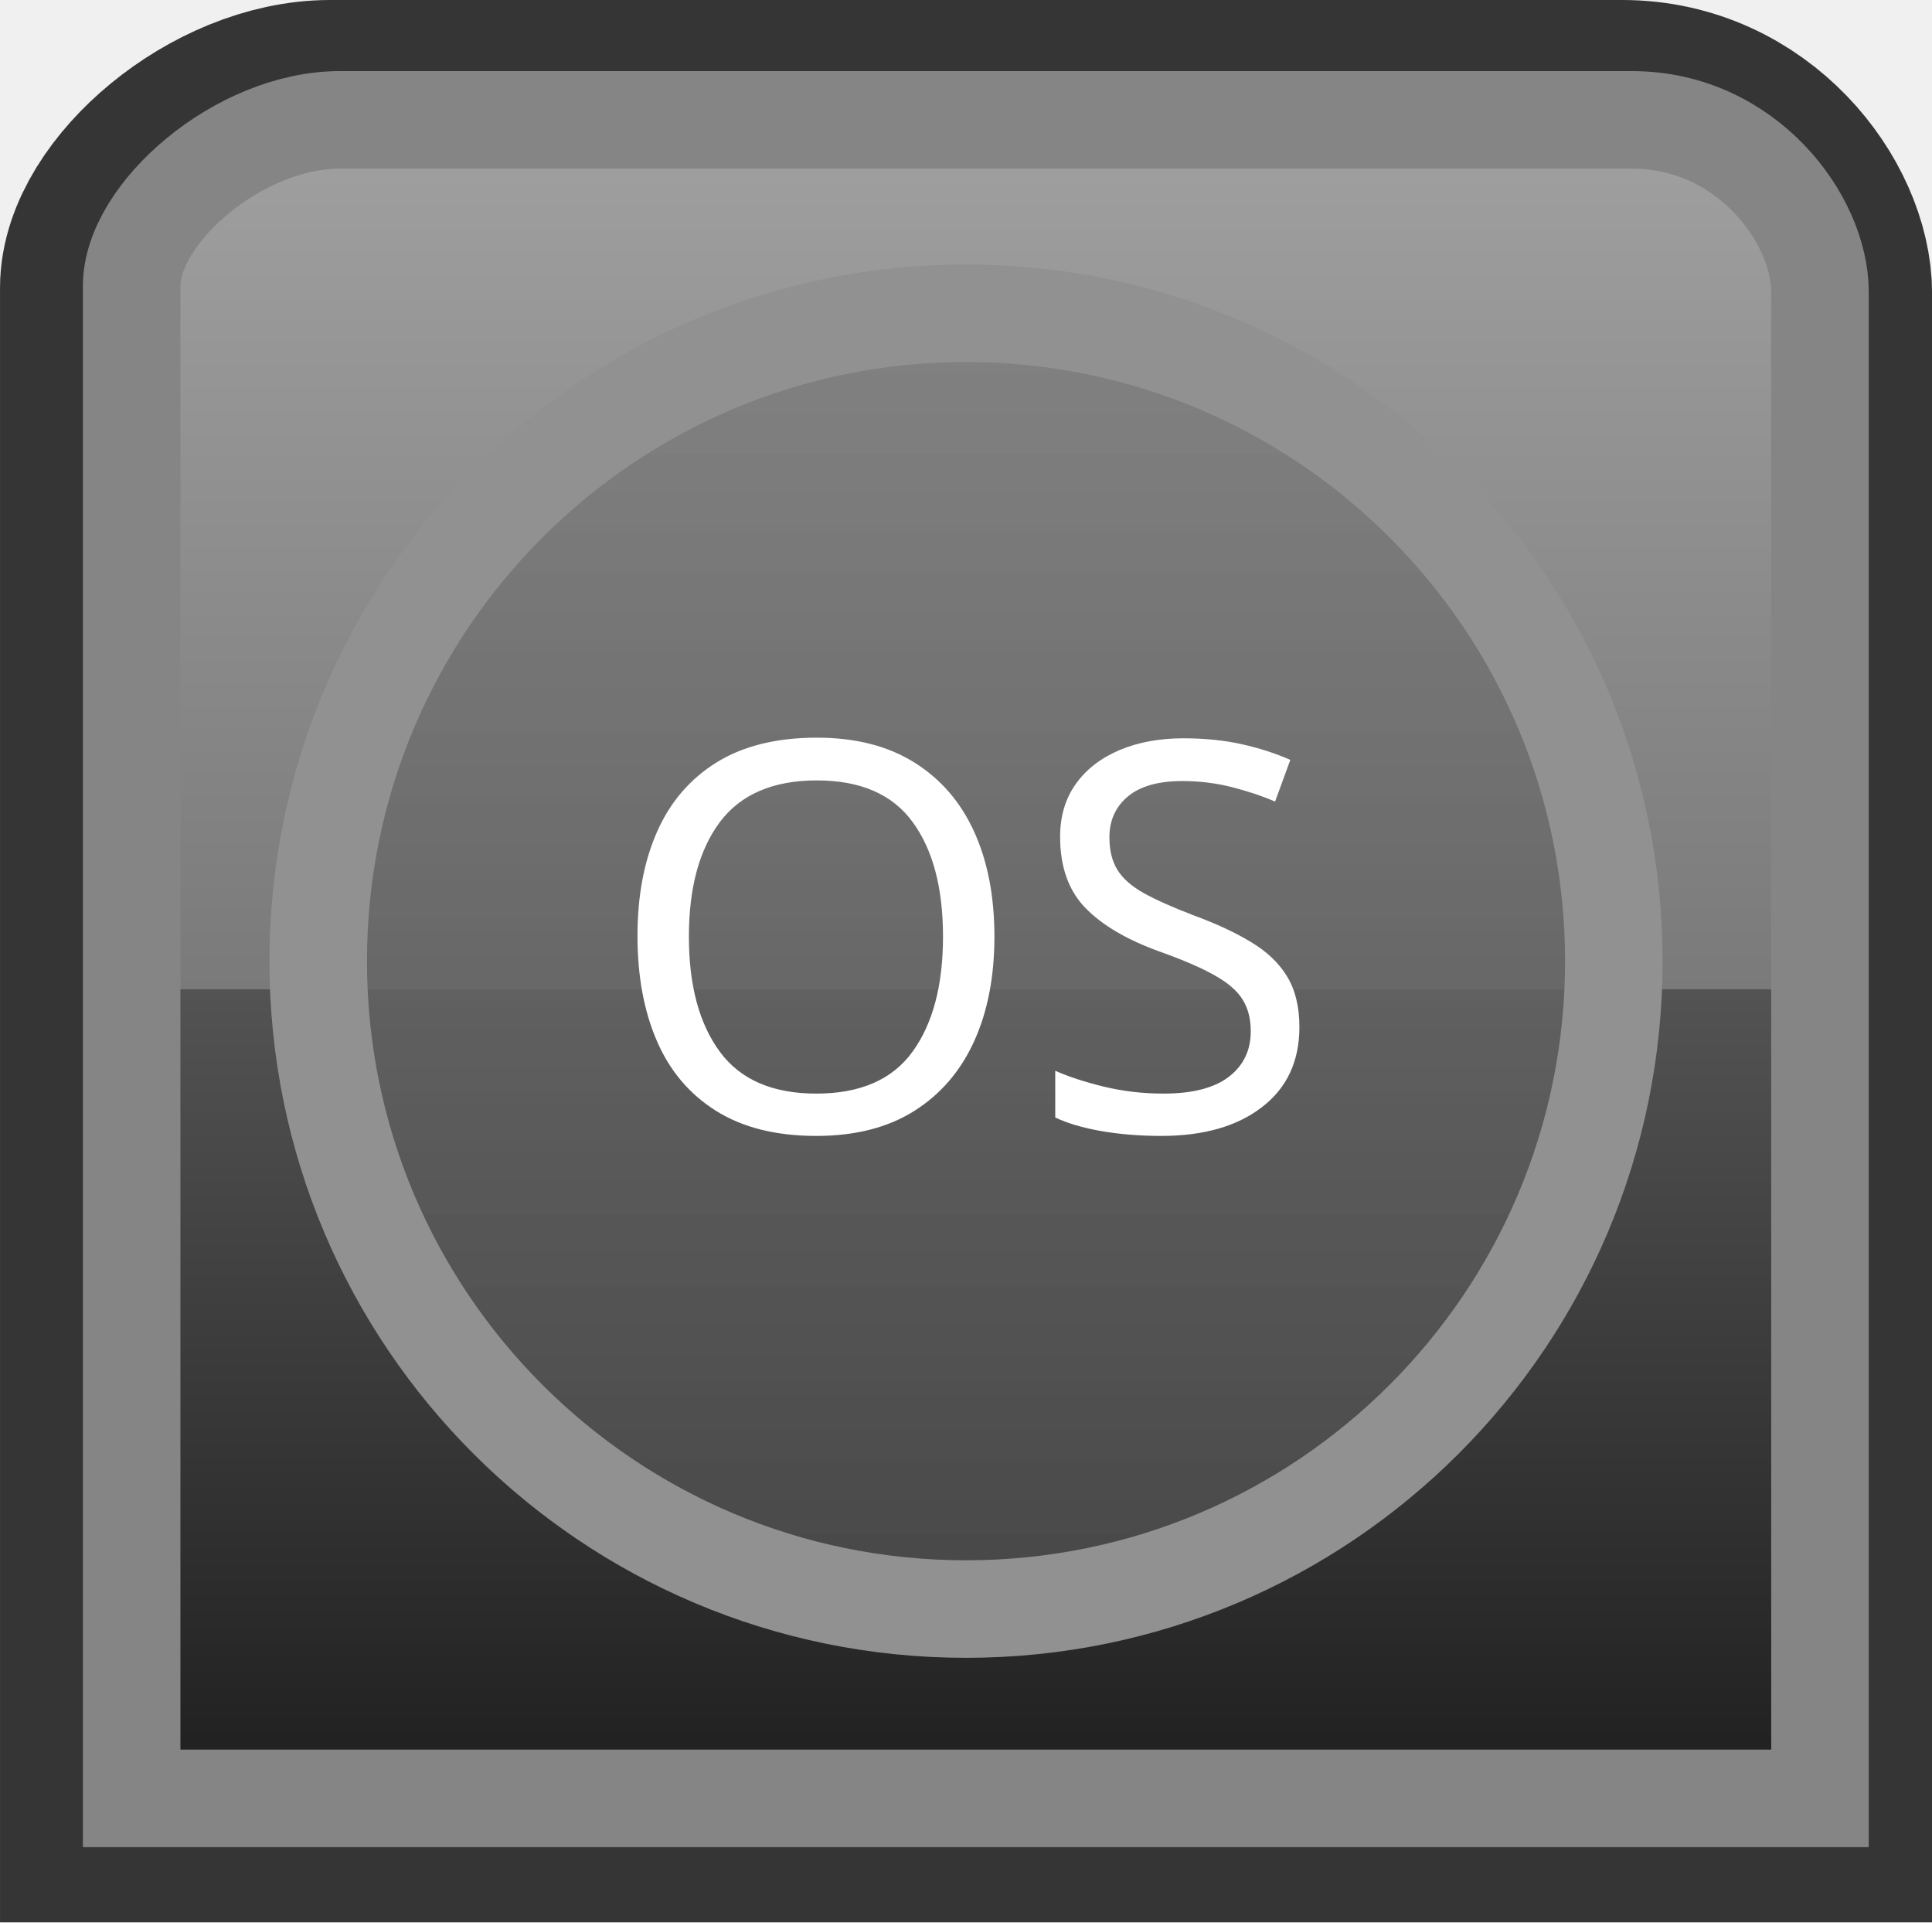
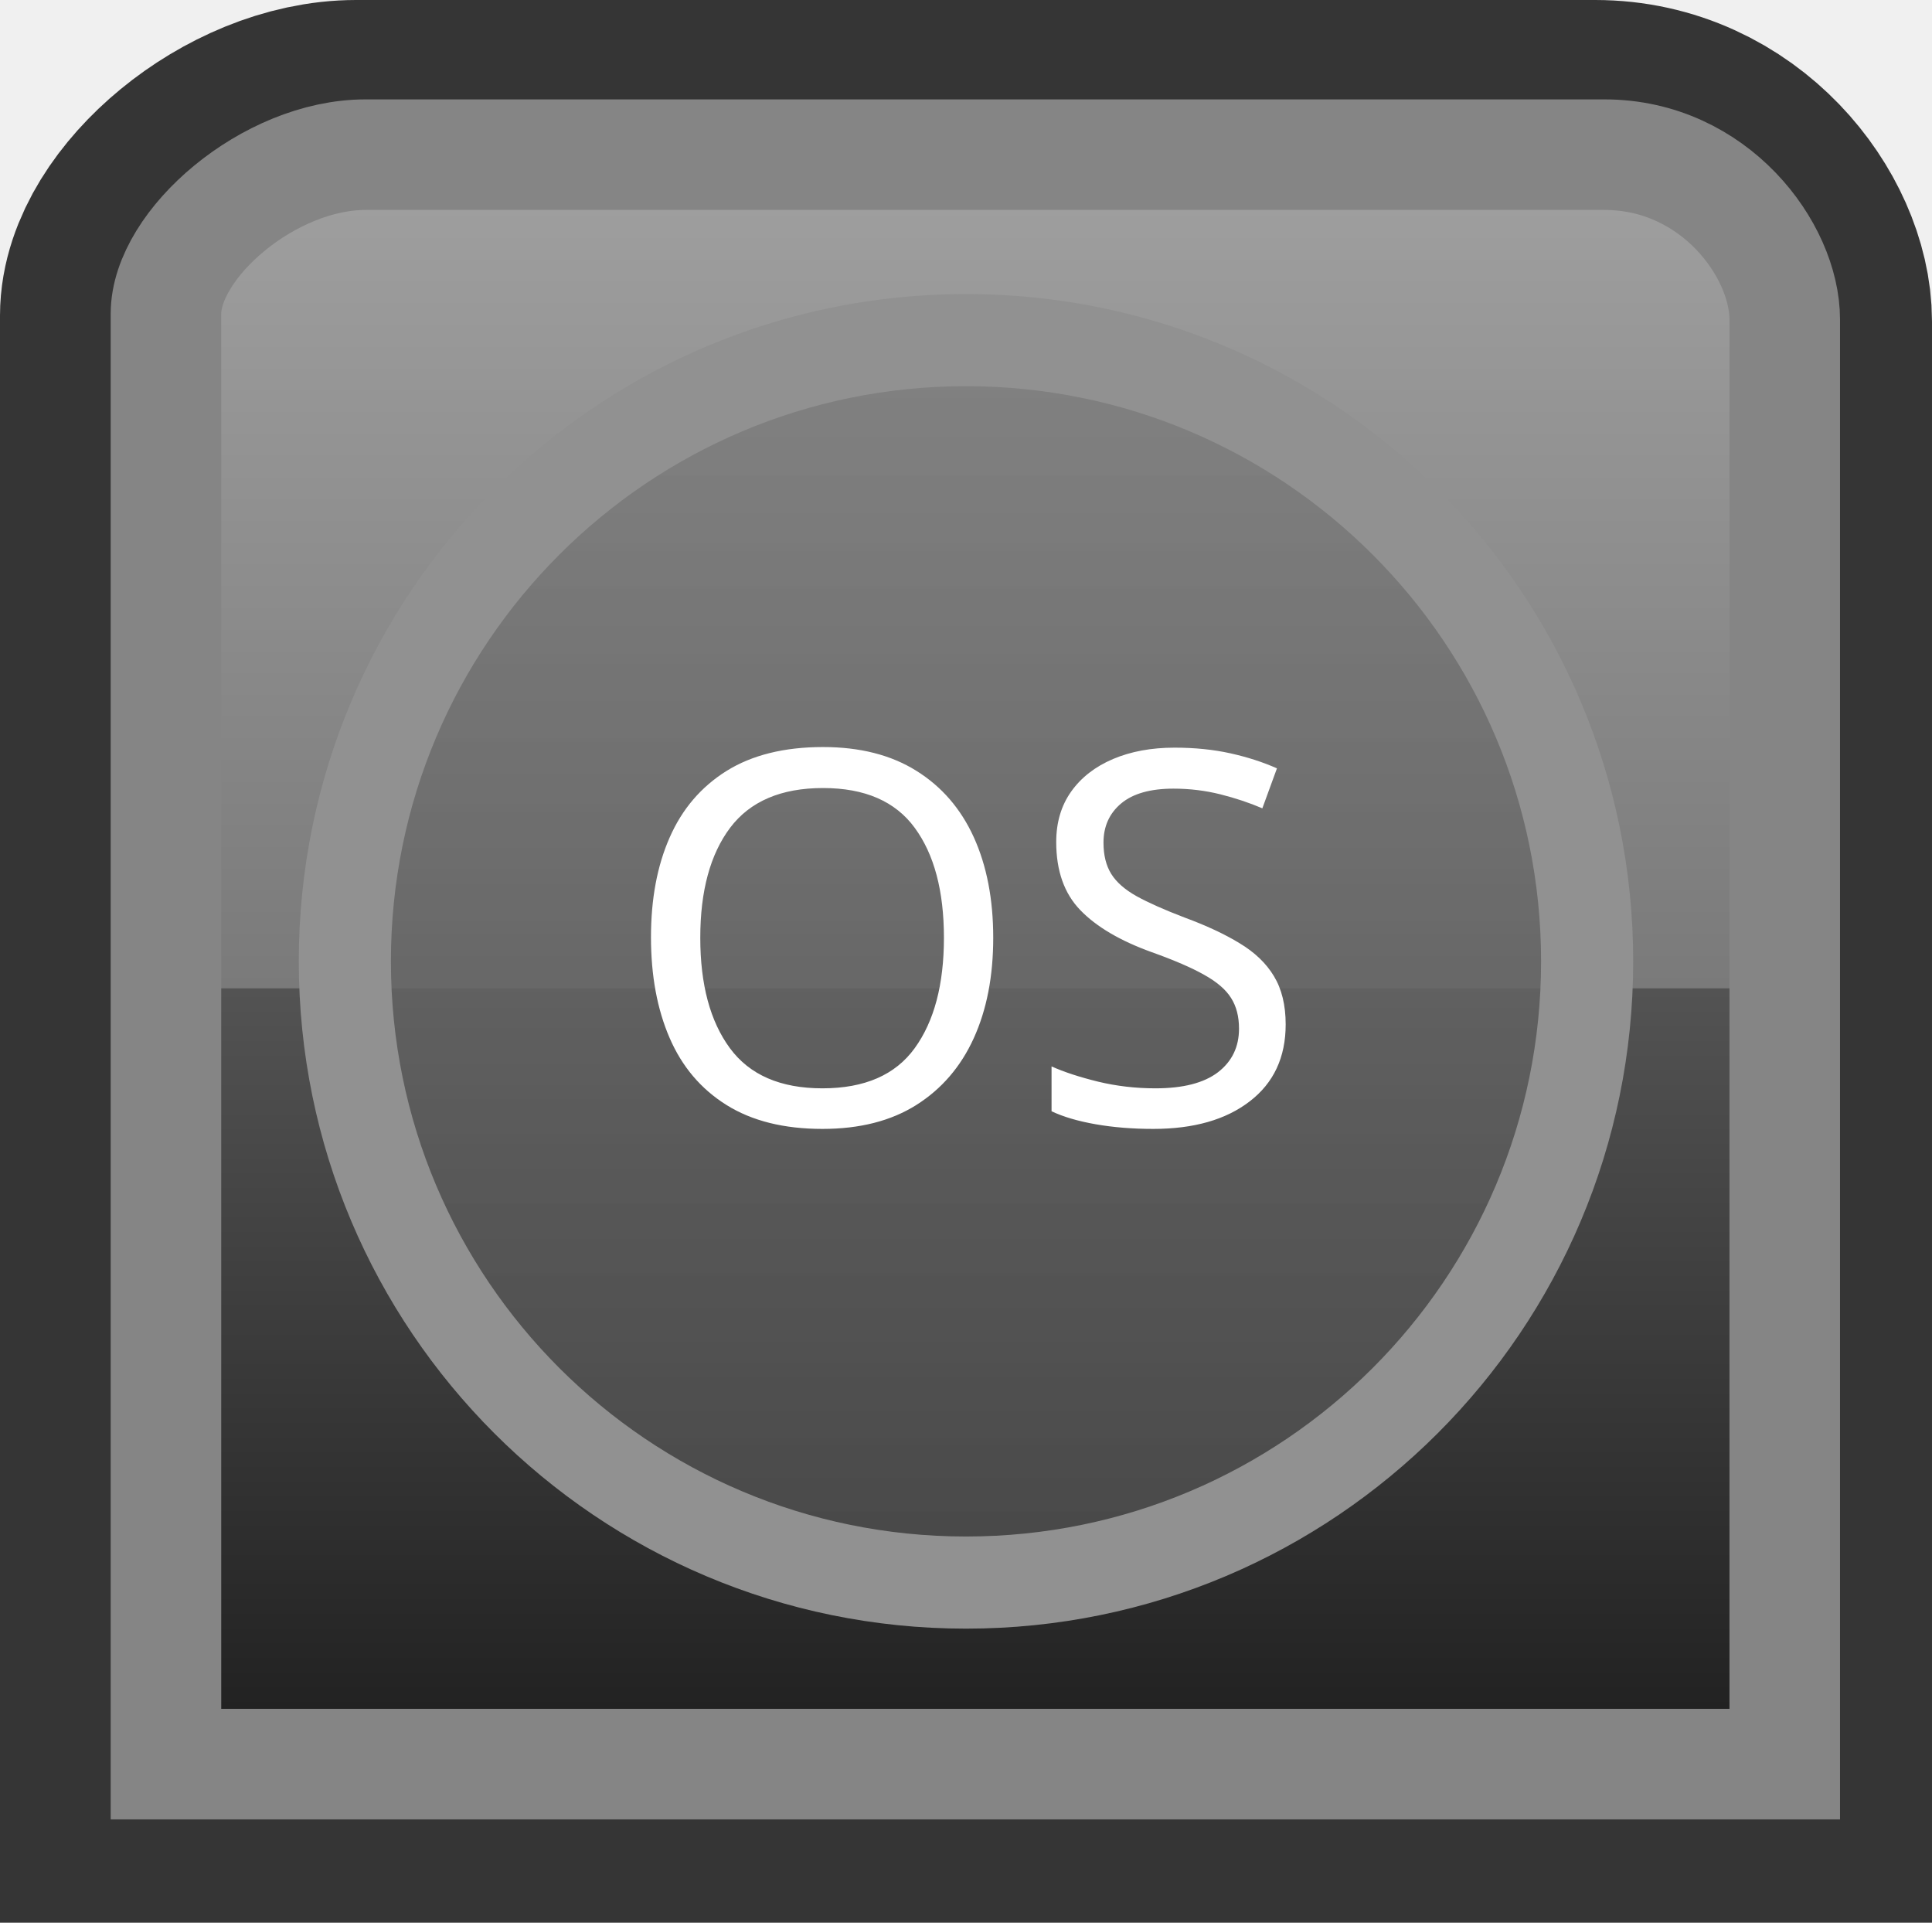
- <svg xmlns="http://www.w3.org/2000/svg" version="1.1" width="19.812" height="19.71" viewBox="0,0,19.812,19.71">
+ <svg xmlns="http://www.w3.org/2000/svg" version="1.1" width="52.432" height="52.172" viewBox="0,0,52.432,52.172">
  <defs>
-     <linearGradient x1="300.079" y1="239.992" x2="300.079" y2="248.781" gradientUnits="userSpaceOnUse" id="color-1">
+     <linearGradient x1="240.201" y1="179.979" x2="240.201" y2="202.283" gradientUnits="userSpaceOnUse" id="color-1">
      <stop offset="0" stop-color="#555555" />
      <stop offset="1" stop-color="#1d1d1d" />
    </linearGradient>
-     <linearGradient x1="300" y1="231.219" x2="300" y2="240.289" gradientUnits="userSpaceOnUse" id="color-2">
+     <linearGradient x1="240" y1="157.717" x2="240" y2="180.733" gradientUnits="userSpaceOnUse" id="color-2">
      <stop offset="0" stop-color="#a1a1a1" />
      <stop offset="1" stop-color="#7a7a7a" />
    </linearGradient>
-     <linearGradient x1="300" y1="233.357" x2="300" y2="246.643" gradientUnits="userSpaceOnUse" id="color-3">
+     <linearGradient x1="240" y1="163.143" x2="240" y2="196.857" gradientUnits="userSpaceOnUse" id="color-3">
      <stop offset="0" stop-color="#7d7d7d" stop-opacity="0.792" />
      <stop offset="1" stop-color="#4c4c4c" stop-opacity="0.847" />
    </linearGradient>
  </defs>
-   <g transform="translate(-290.0938,-230.145)">
+   <g transform="translate(-213.7841,-153.9141)">
    <g data-paper-data="{&quot;isPaintingLayer&quot;:true}" fill-rule="nonzero" stroke-linecap="butt" stroke-linejoin="miter" stroke-miterlimit="10" stroke-dasharray="" stroke-dashoffset="0" style="mix-blend-mode: normal">
-       <path d="M291.344,248.605c0,0 0,-13.063 0,-15.509c0,-0.743 1.1,-1.701 2.135,-1.701c2.08,0 9.65,0 13.25,0c1.176,0 1.928,1.02 1.928,1.763c0,2.446 0,15.447 0,15.447z" fill="none" stroke="#353535" stroke-width="2.5" />
-       <path d="M291.621,248.781v-8.789h16.917v8.789z" fill="url(#color-1)" stroke="#a3a3a3" stroke-width="0" />
-       <path d="M291.188,240.289c0,0 0.143,-6.318 0.143,-7.681c0,-0.076 0.92,-1.242 1.943,-1.242c3.873,0 12.077,-0.147 14,-0.147c0.784,0 1.361,0.945 1.361,1.608c0,1.537 0.179,7.461 0.179,7.461z" fill="url(#color-2)" stroke="#a3a3a3" stroke-width="0" />
-       <path d="M291.444,248.584c0,0 0,-13.063 0,-15.509c0,-0.743 1.1,-1.701 2.135,-1.701c2.08,0 9.65,0 13.25,0c1.176,0 1.928,1.02 1.928,1.763c0,2.446 0,15.447 0,15.447z" fill="none" stroke="#858585" stroke-width="1" />
-       <path d="M293.357,240c0,-3.669 2.974,-6.643 6.643,-6.643c3.669,0 6.643,2.974 6.643,6.643c0,3.669 -2.974,6.643 -6.643,6.643c-3.669,0 -6.643,-2.974 -6.643,-6.643z" fill="url(#color-3)" stroke="#919191" stroke-width="1" />
-       <text transform="translate(296.2925,241.7354) scale(0.13886,0.13886)" font-size="40" xml:space="preserve" fill="#ffffff" fill-rule="nonzero" stroke="none" stroke-width="1" stroke-linecap="butt" stroke-linejoin="miter" stroke-miterlimit="10" stroke-dasharray="" stroke-dashoffset="0" font-family="Sans Serif" font-weight="normal" text-anchor="start" style="mix-blend-mode: normal">
+       <path d="M218.034,201.836c0,0 0,-33.148 0,-39.356c0,-1.885 2.791,-4.316 5.417,-4.316c5.279,0 24.487,0 33.623,0c2.983,0 4.892,2.589 4.892,4.474c0,6.208 0,39.198 0,39.198z" fill="none" stroke="#353535" stroke-width="8.5" />
+       <path d="M218.737,202.283v-22.303h42.927v22.303z" fill="url(#color-1)" stroke="#a3a3a3" stroke-width="0" />
+       <path d="M217.638,180.733c0,0 0.363,-16.033 0.363,-19.492c0,-0.193 2.334,-3.152 4.93,-3.152c9.829,0 30.645,-0.372 35.526,-0.372c1.989,0 3.453,2.397 3.453,4.081c0,3.9 0.453,18.934 0.453,18.934z" fill="url(#color-2)" stroke="#a3a3a3" stroke-width="0" />
+       <path d="M223.143,180c0,-9.31 7.547,-16.857 16.857,-16.857c9.31,0 16.857,7.547 16.857,16.857c0,9.31 -7.547,16.857 -16.857,16.857c-9.31,0 -16.857,-7.547 -16.857,-16.857z" fill="url(#color-3)" stroke="#919191" stroke-width="2.5" />
+       <text transform="translate(230.5919,184.4038) scale(0.35237,0.35237)" font-size="40" xml:space="preserve" fill="#ffffff" fill-rule="nonzero" stroke="none" stroke-width="1" stroke-linecap="butt" stroke-linejoin="miter" stroke-miterlimit="10" stroke-dasharray="" stroke-dashoffset="0" font-family="Sans Serif" font-weight="normal" text-anchor="start" style="mix-blend-mode: normal">
        <tspan x="0" dy="0">OS</tspan>
      </text>
+       <path d="M218.288,201.783c0,0 0,-33.148 0,-39.356c0,-1.885 2.791,-4.316 5.417,-4.316c5.279,0 24.487,0 33.623,0c2.983,0 4.892,2.589 4.892,4.474c0,6.208 0,39.198 0,39.198z" fill="none" stroke="#858585" stroke-width="3" />
    </g>
  </g>
</svg>
